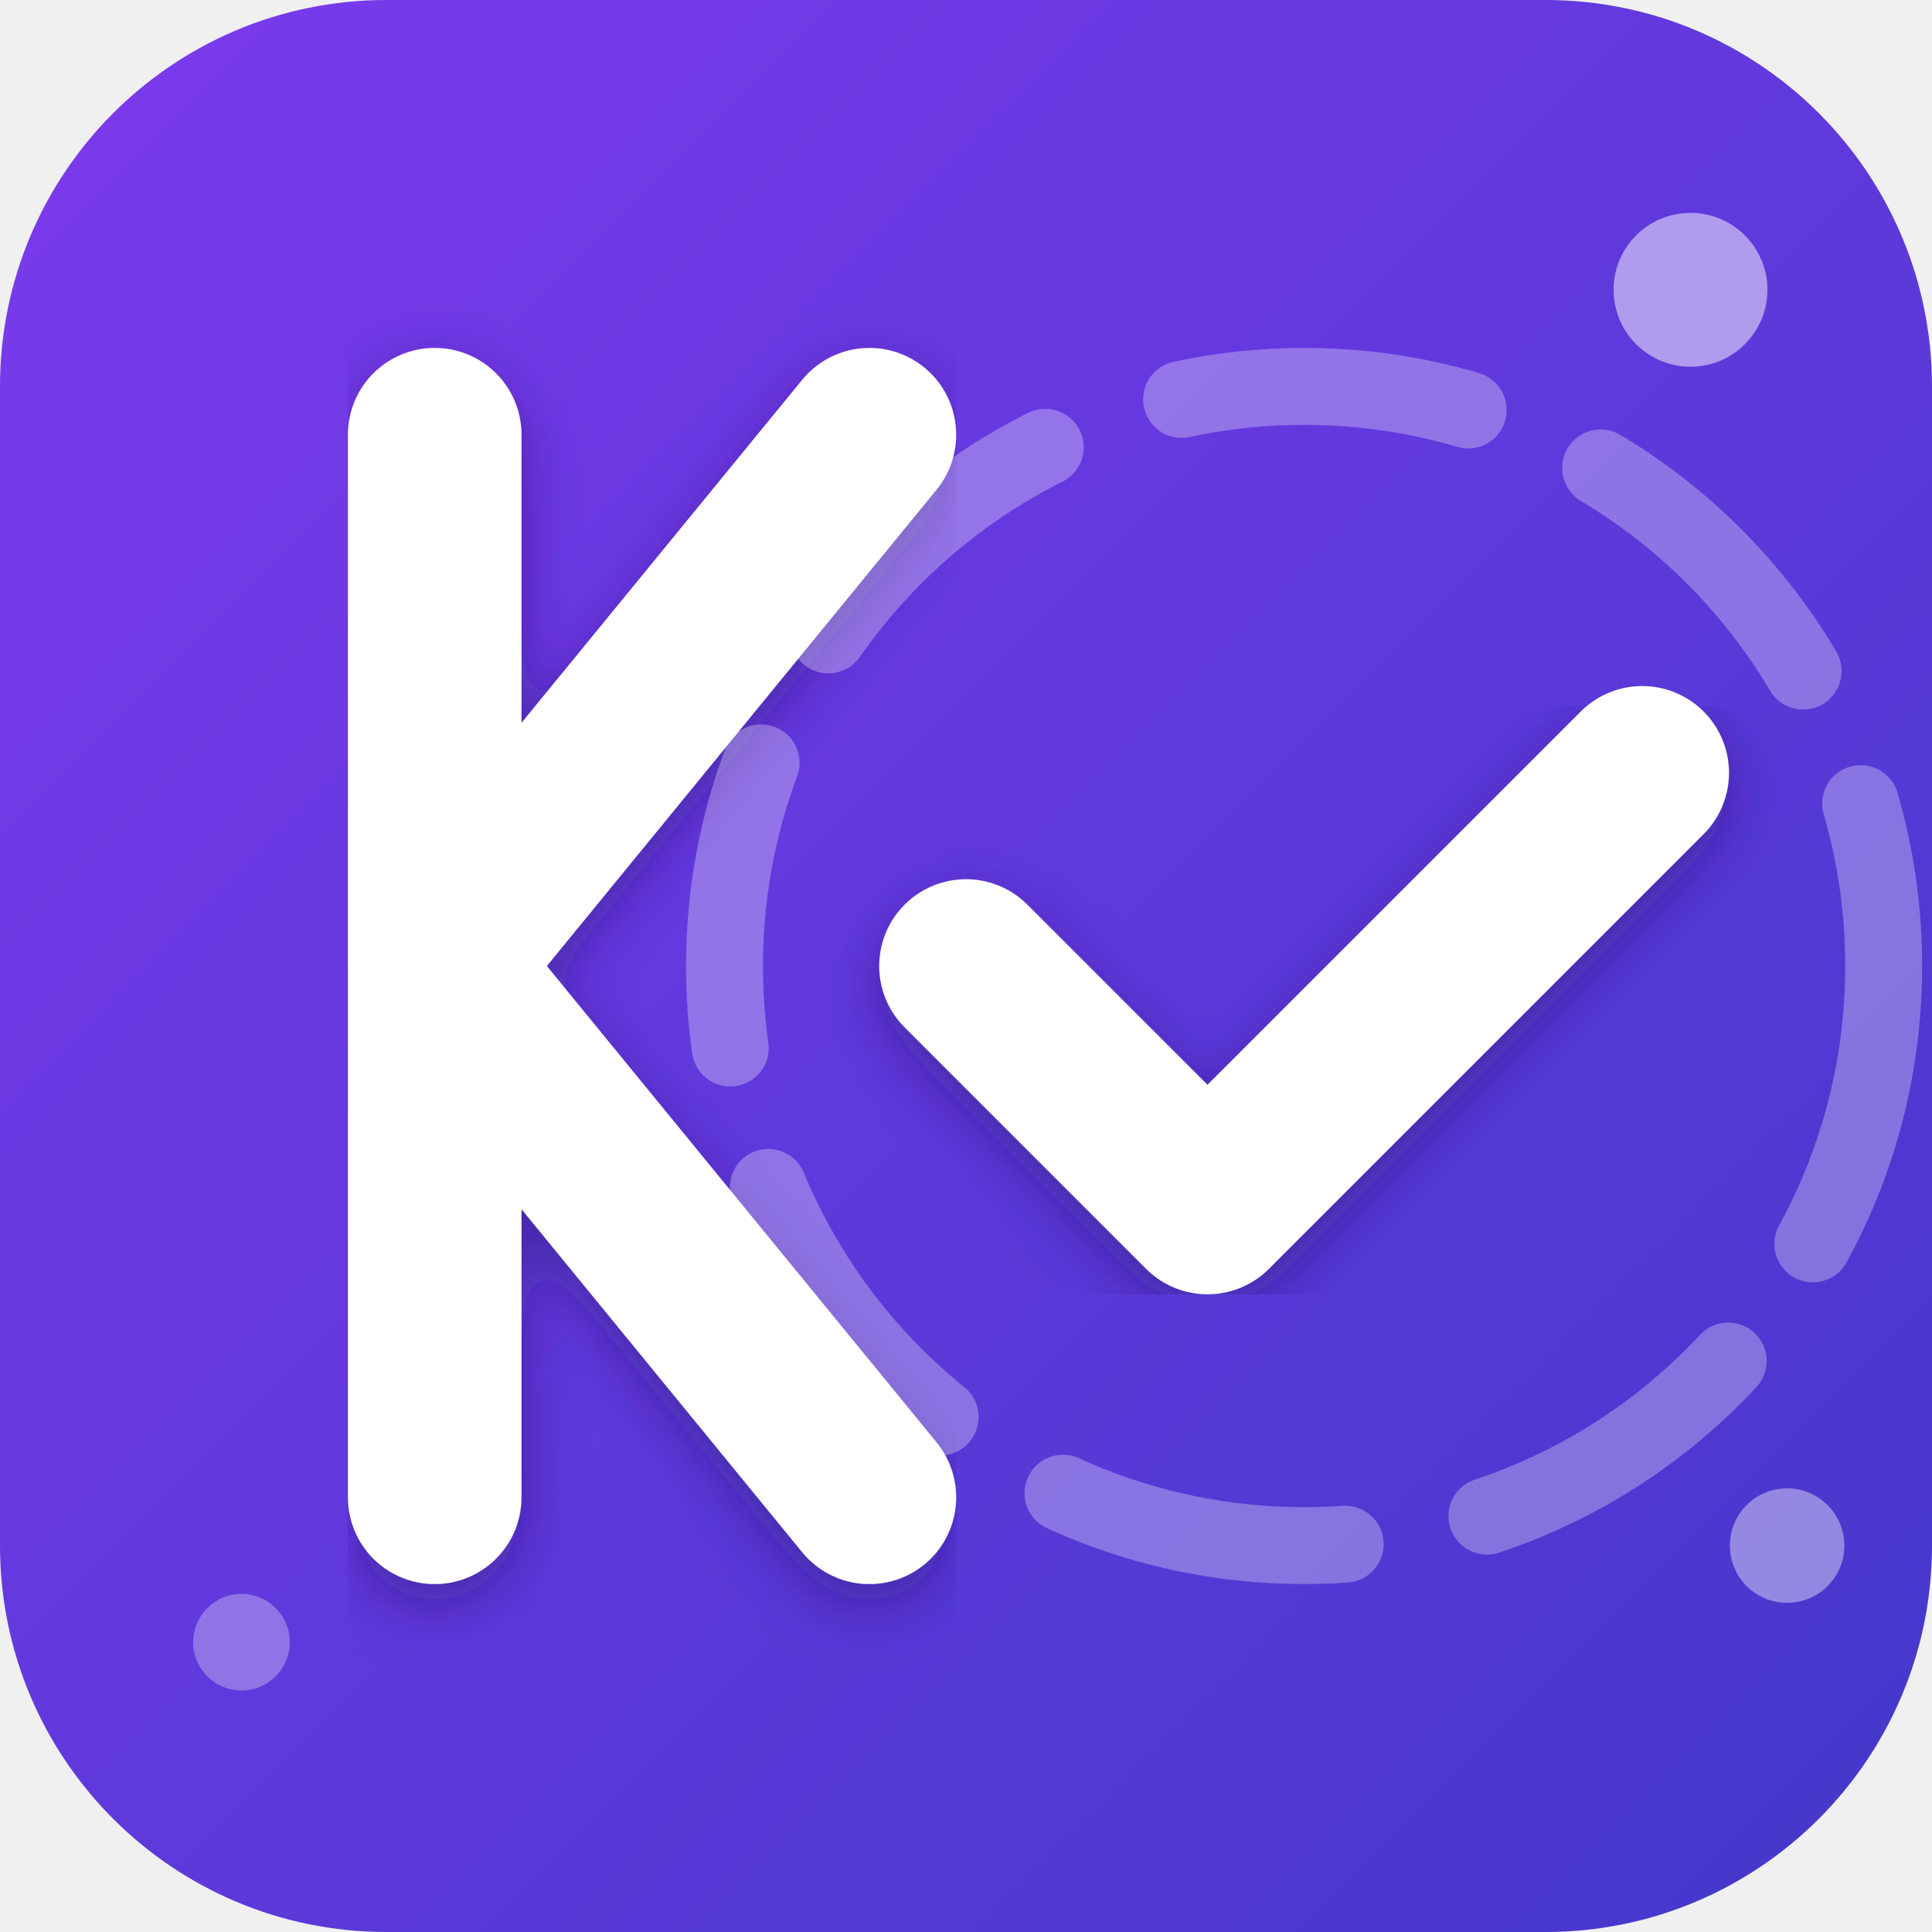
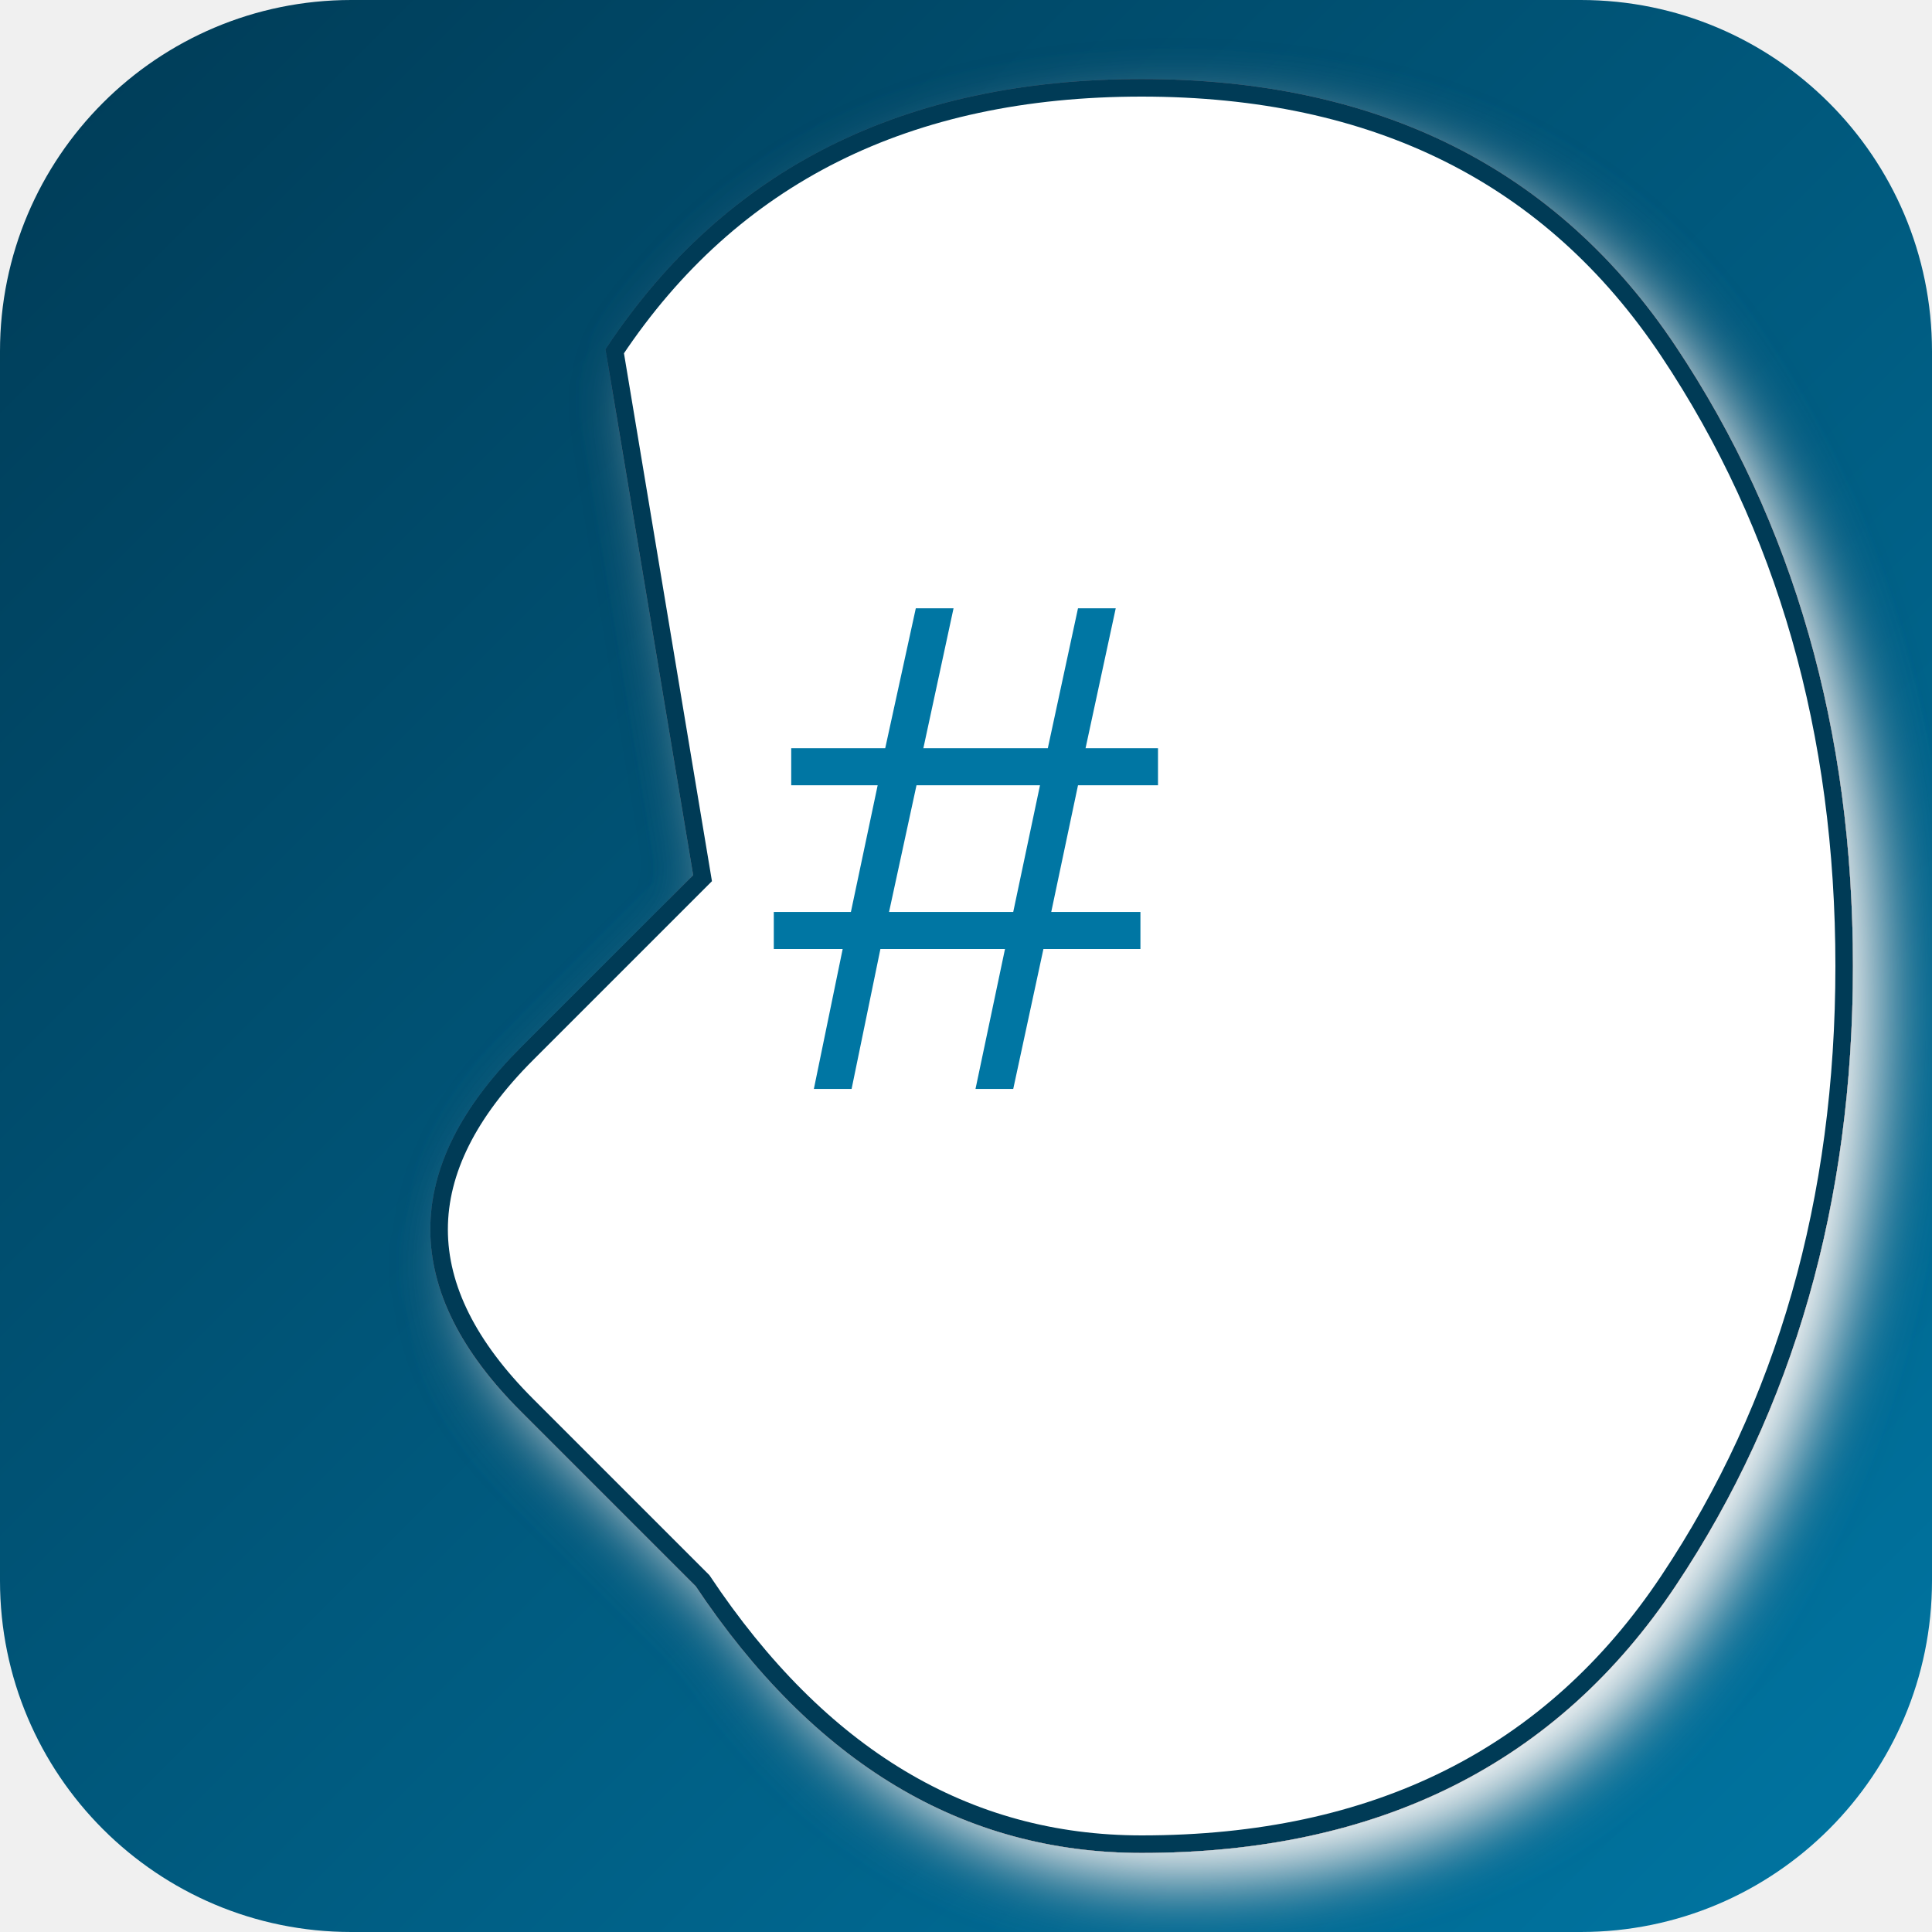
- <svg xmlns="http://www.w3.org/2000/svg" viewBox="0 0 1080 1080">
+ <svg xmlns="http://www.w3.org/2000/svg" viewBox="0 0 220 220">
  <defs>
    <linearGradient id="grad" x1="0%" y1="0%" x2="100%" y2="100%">
-       <stop offset="0%" style="stop-color:#7C3AED;stop-opacity:1" />
-       <stop offset="100%" style="stop-color:#4338CA;stop-opacity:1" />
+       <stop offset="0%" style="stop-color:#003B56;stop-opacity:1" />
+       <stop offset="100%" style="stop-color:#0076A3;stop-opacity:1" />
    </linearGradient>
-     <filter id="shadow" x="-20%" y="-20%" width="140%" height="140%">
-       <feGaussianBlur in="SourceAlpha" stdDeviation="16" />
-       <feOffset dx="0" dy="11" result="offsetblur" />
-       <feFlood flood-color="#2A0F73" flood-opacity="0.5" />
-       <feComposite in2="offsetblur" operator="in" />
-       <feMerge>
-         <feMergeNode />
-         <feMergeNode in="SourceGraphic" />
-       </feMerge>
+     <filter id="f1" x="-10%" y="-10%" width="120%" height="120%">
+       <feOffset result="offOut" in="SourceGraphic" dx="4" dy="4" />
+       <feGaussianBlur in="offOut" result="blurred" stdDeviation="4" />
+       <feBlend in="SourceGraphic" in2="blurred" mode="normal" />
    </filter>
  </defs>
-   <rect width="1080" height="1080" rx="216" ry="216" fill="url(#grad)" />
-   <path d="M243 243 L243 837 M243 540 L486 243 M243 540 L486 837" stroke="white" stroke-width="97" stroke-linecap="round" stroke-linejoin="round" filter="url(#shadow)" />
-   <path d="M540 540 L675 675 L918 432" stroke="white" stroke-width="97" stroke-linecap="round" stroke-linejoin="round" fill="none" filter="url(#shadow)" />
-   <circle cx="729" cy="540" r="324" fill="none" stroke="white" stroke-width="43" stroke-dasharray="162 81" stroke-linecap="round" opacity="0.3">
-     
-   </circle>
-   <circle cx="945" cy="162" r="43" fill="white" opacity="0.5" />
-   <circle cx="135" cy="918" r="27" fill="white" opacity="0.3" />
-   <circle cx="999" cy="864" r="32" fill="white" opacity="0.4" />
+   <rect width="220" height="220" rx="40" ry="40" fill="url(#grad)" />
+   <g filter="url(#f1)" transform="translate(0, -20)">
+     <path d="M70 60 Q90 30 130 30 Q170 30 190 60 Q210 90 210 130 Q210 170 190 200 Q170 230 130 230 Q100 230 80 200 Q70 190 60 180 Q50 170 50 160 Q50 150 60 140 Q70 130 80 120 L70 60 Z" fill="#FFFFFF" stroke="#003B56" stroke-width="2" />
+     <text x="110" y="120" font-family="fantasy, Arial, sans-serif" font-size="80" fill="#0076A3" text-anchor="middle" alignment-baseline="middle" dy="0.3em">#</text>
+   </g>
</svg>
